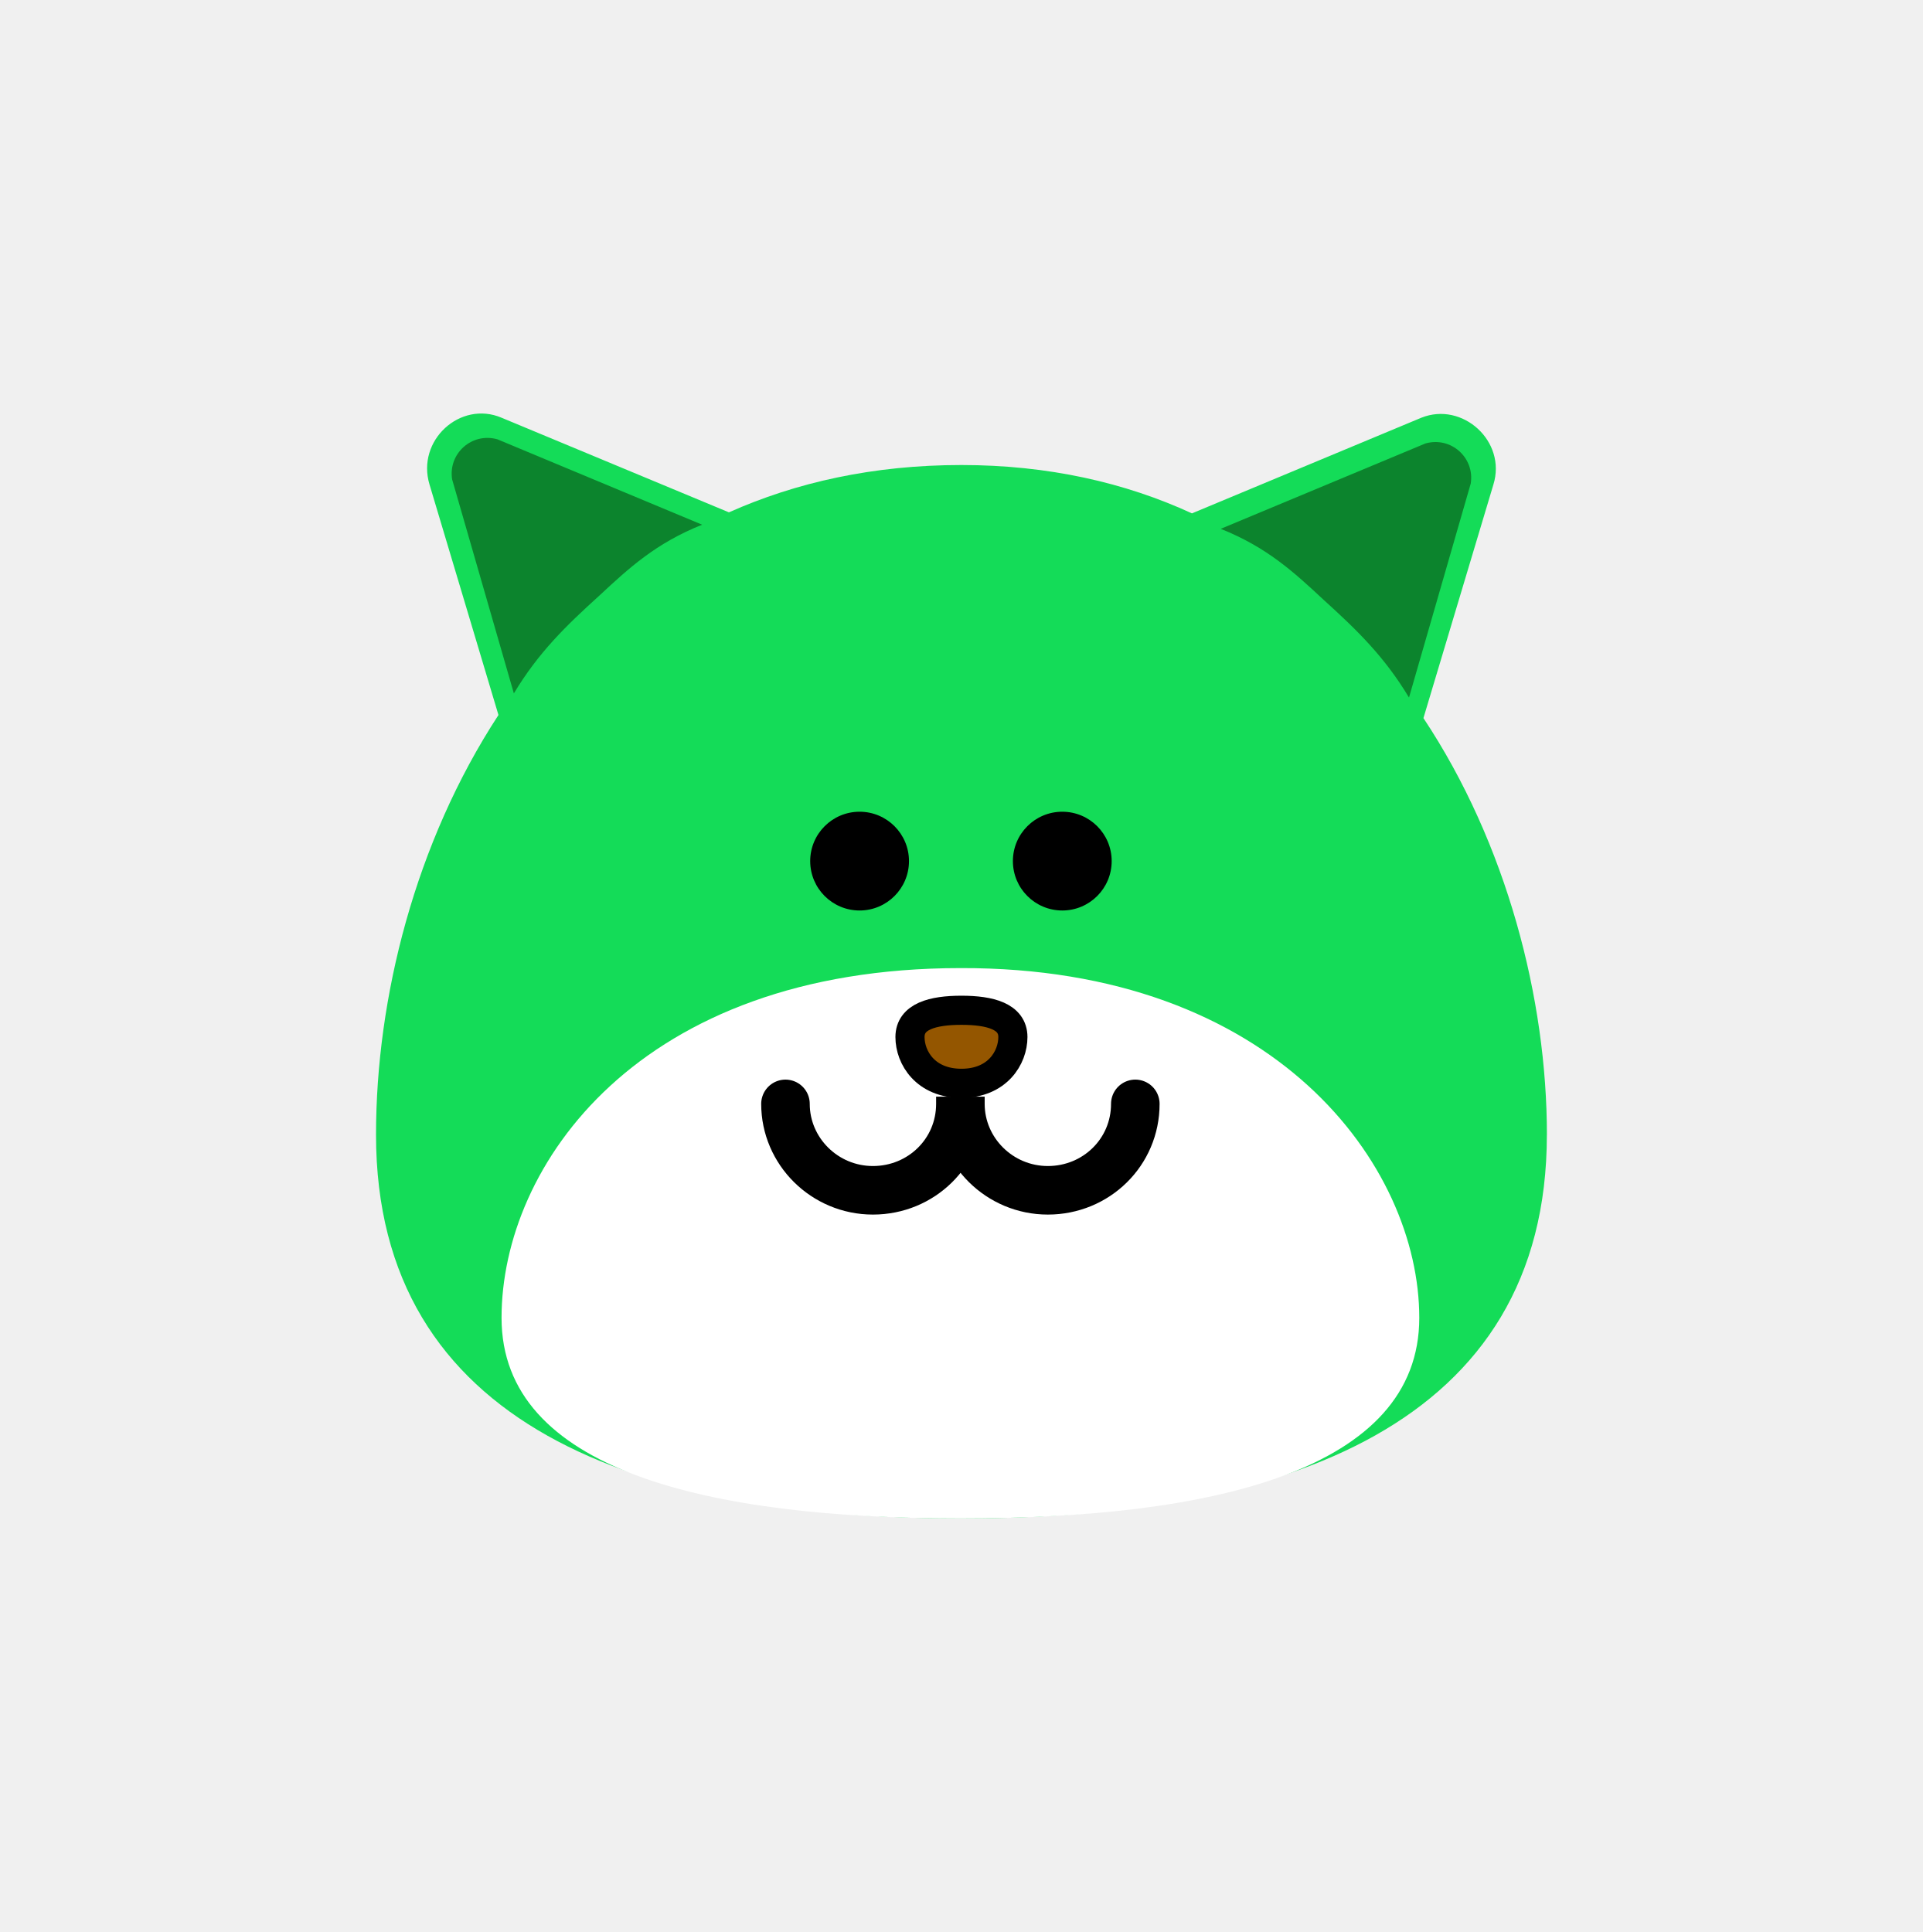
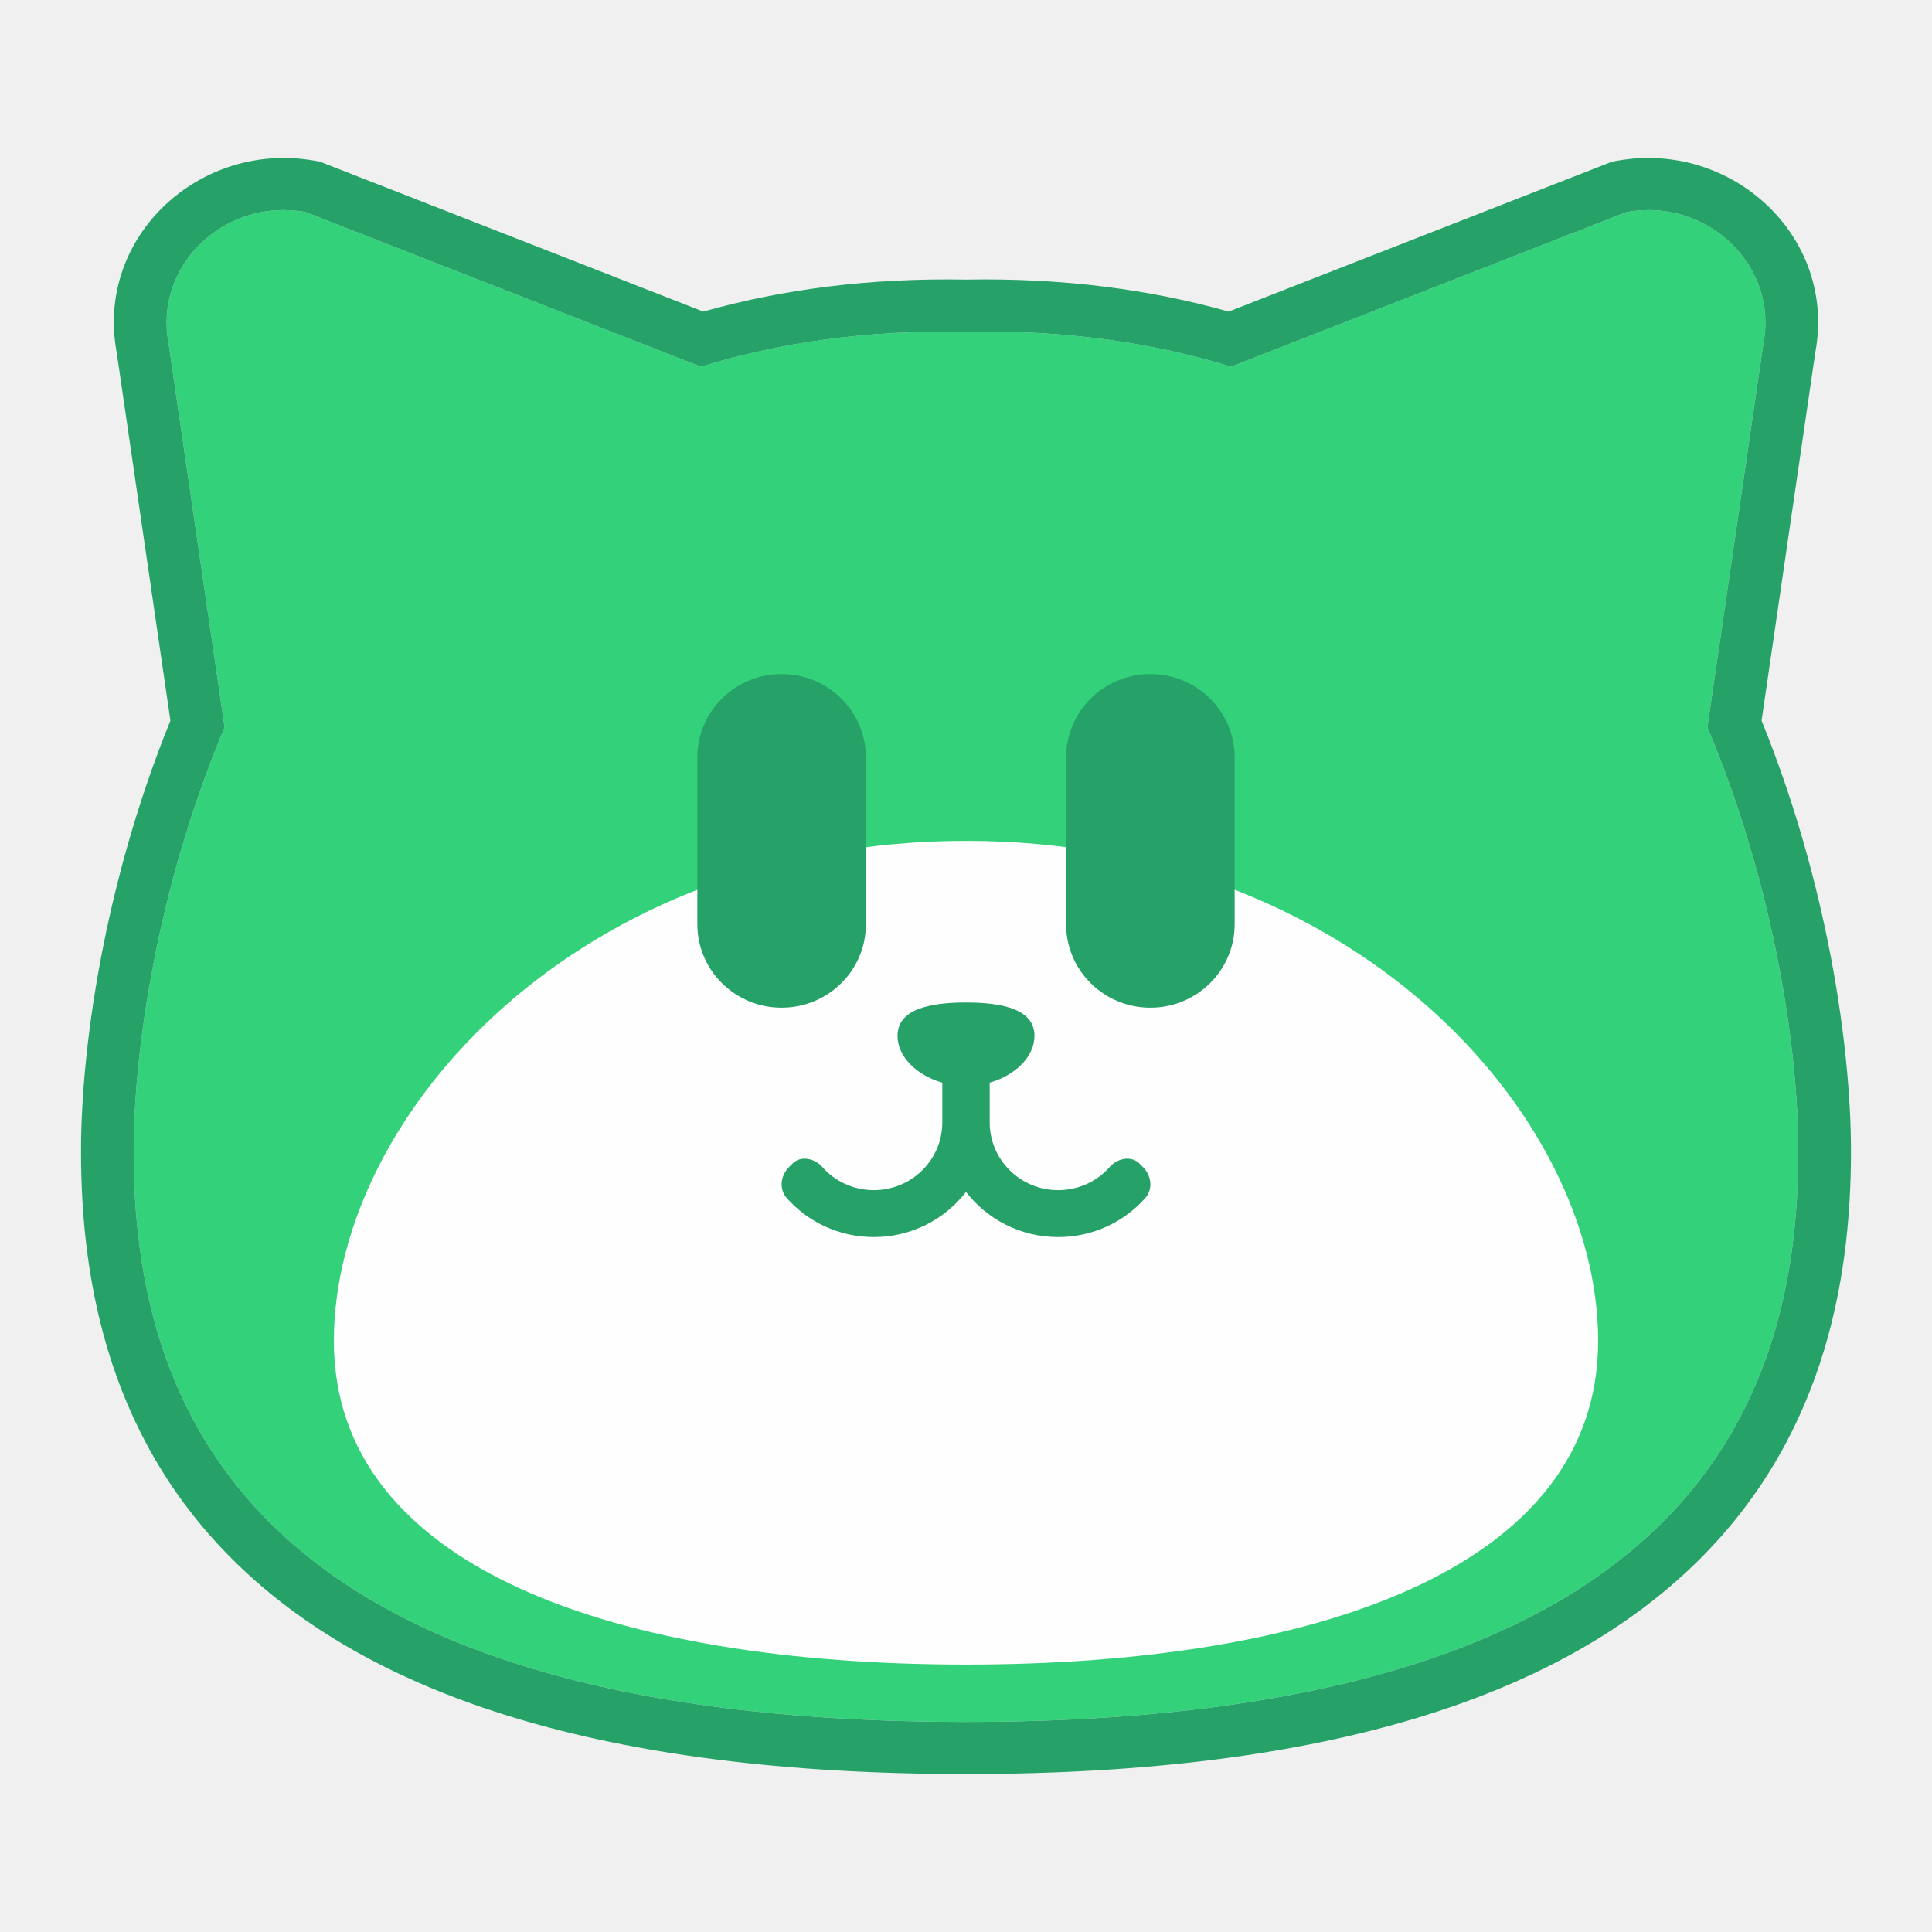
- <svg xmlns="http://www.w3.org/2000/svg" version="1.1" width="99.002" height="99.485" viewBox="0,0,99.002,99.485">
-   <g transform="translate(-190.4992,-130.2576)">
-     <g data-paper-data="{&quot;isPaintingLayer&quot;:true}" fill-rule="nonzero" stroke-linejoin="miter" stroke-miterlimit="10" stroke-dasharray="" stroke-dashoffset="0" style="mix-blend-mode: normal">
-       <path d="M270.141,188.689c0,14.938 -13.508,19.759 -30.141,19.759c-16.633,0 -30.141,-4.767 -30.141,-19.759c0,-7.045 2.013,-15.044 6.304,-21.613l-3.549,-11.866c-0.689,-2.278 1.589,-4.344 3.708,-3.443l11.707,4.873c3.443,-1.536 7.416,-2.437 11.972,-2.437c4.45,0 8.423,0.901 11.866,2.49l11.813,-4.926c2.119,-0.848 4.397,1.218 3.708,3.443l-3.602,12.025c4.291,6.463 6.357,14.461 6.357,21.454z" fill="#14dc58" stroke="none" stroke-width="1" stroke-linecap="butt" />
-       <path d="M263.572,198.118c0,7.84 -10.594,10.33 -23.625,10.33c-13.031,0 -23.625,-2.49 -23.625,-10.33c0,-7.84 7.045,-18.01 23.625,-18.01c16.209,-0.053 23.625,10.171 23.625,18.01z" fill="#ffffff" stroke="none" stroke-width="1" stroke-linecap="butt" />
-       <path d="M237.351,183.657c0,-1.059 1.165,-1.377 2.649,-1.377c1.483,0 2.649,0.318 2.649,1.377c0,1.059 -0.795,2.384 -2.649,2.384c-1.854,0 -2.649,-1.324 -2.649,-2.384z" fill="#945600" stroke="#000000" stroke-width="1.5" stroke-linecap="butt" />
-       <path d="M248.952,187.1c0,2.49 -2.013,4.45 -4.503,4.45c-2.49,0 -4.503,-2.013 -4.503,-4.45c0,-0.106 0,-0.106 0,-0.106c0,-0.159 0,-0.265 0,-0.265c0,0 0,0.106 0,0.265c0,0 0,0 0,0.106c0,2.49 -2.013,4.45 -4.503,4.45c-2.49,0 -4.503,-2.013 -4.503,-4.45" fill="none" stroke="#000000" stroke-width="2.5" stroke-linecap="round" />
-       <path d="M232.213,174.599c0,-1.404 1.138,-2.543 2.543,-2.543c1.404,0 2.543,1.138 2.543,2.543c0,1.404 -1.138,2.543 -2.543,2.543c-1.404,0 -2.543,-1.138 -2.543,-2.543z" fill="#000000" stroke="none" stroke-width="1" stroke-linecap="butt" />
-       <path d="M242.649,174.599c0,-1.404 1.138,-2.543 2.543,-2.543c1.404,0 2.543,1.138 2.543,2.543c0,1.404 -1.138,2.543 -2.543,2.543c-1.404,0 -2.543,-1.138 -2.543,-2.543z" fill="#000000" stroke="none" stroke-width="1" stroke-linecap="butt" />
-       <path d="M221.353,160.931c-1.695,1.536 -3.125,2.913 -4.397,5.032l-3.178,-11.018c-0.212,-1.324 1.006,-2.437 2.331,-2.066l10.541,4.397c-2.384,0.954 -3.761,2.225 -5.297,3.655z" fill="#0c842d" stroke="none" stroke-width="1" stroke-linecap="butt" />
-       <path d="M253.349,157.489l10.541,-4.397c1.324,-0.371 2.543,0.742 2.331,2.066l-3.178,11.018c-1.271,-2.119 -2.702,-3.496 -4.397,-5.032c-1.536,-1.43 -2.913,-2.702 -5.297,-3.655z" fill="#0c842d" stroke="none" stroke-width="1" stroke-linecap="butt" />
-       <path d="M190.499,229.742v-99.485h99.002v99.485z" fill="none" stroke="#ff0000" stroke-width="0" stroke-linecap="butt" />
-     </g>
-   </g>
+ <svg xmlns="http://www.w3.org/2000/svg" width="954" height="954" viewBox="-40 -78 954 954" fill="none">
+   <path d="M110.804 26.7L306.098 103.071C344.573 91.215 387.986 84.868 436.999 85.814C486.01 84.868 529.426 91.215 567.898 103.071L763.192 26.7C803.173 19.53 838.181 53.223 830.729 91.708L803.091 281.073C836.709 361.03 847.985 441.713 847.985 490.523C847.985 615.915 793.129 772.256 436.999 772.256C80.867 772.256 26.011 615.915 26.011 490.523C26.011 441.713 37.287 361.03 70.905 281.073L43.267 91.708C35.818 53.223 70.823 19.53 110.804 26.7Z" fill="#33d17a" />
+   <path fill-rule="evenodd" clip-rule="evenodd" d="M117.973 1.826L115.443 1.372C58.839 -8.779 7 38.841 17.6 95.921L44.149 277.822C11.229 358.965 -0.001 439.979 -0.001 490.525C-0.001 556.641 14.473 635.419 80.038 697.075C145.152 758.307 255.763 798 437 798C618.235 798 728.845 758.307 793.959 697.075C859.523 635.419 873.998 556.641 873.998 490.525C873.998 439.979 862.768 358.965 829.848 277.822L856.396 95.923C867.001 38.839 815.155 -8.778 758.554 1.372L756.024 1.826L566.706 75.86C527.831 64.888 484.728 59.194 437 60.069C389.268 59.194 346.168 64.888 307.291 75.86L117.973 1.826ZM306.098 103.073C344.573 91.218 387.986 84.871 437 85.816C486.011 84.871 529.427 91.218 567.899 103.073L763.192 26.702C803.174 19.532 838.181 53.225 830.729 91.71L803.091 281.075C836.709 361.033 847.986 441.715 847.986 490.525C847.986 615.918 793.129 772.258 437 772.258C80.867 772.258 26.011 615.918 26.011 490.525C26.011 441.715 37.287 361.033 70.905 281.075L43.268 91.71C35.819 53.225 70.823 19.532 110.805 26.702L306.098 103.073Z" fill="#26a269" />
+   <path d="M436.999 743.942C609.39 743.942 749.141 696.472 749.141 584.157C749.141 471.841 627.458 337.215 436.999 337.215C246.539 337.215 124.856 471.841 124.856 584.157C124.856 696.472 264.607 743.942 436.999 743.942Z" fill="#FEFEFE" />
+   <path d="M486.421 296.024V378.399C486.421 401.146 505.055 419.586 528.04 419.586C551.026 419.586 569.659 401.146 569.659 378.399V296.024C569.659 273.276 551.026 254.836 528.04 254.836C505.055 254.836 486.421 273.276 486.421 296.024Z" fill="#26a269" />
+   <path d="M304.338 296.024V378.399C304.338 401.146 322.972 419.586 345.957 419.586C368.943 419.586 387.576 401.146 387.576 378.399V296.024C387.576 273.276 368.943 254.836 345.957 254.836C322.972 254.836 304.338 273.276 304.338 296.024Z" fill="#26a269" />
+   <path fill-rule="evenodd" clip-rule="evenodd" d="M448.703 456.601C461.611 452.947 470.815 443.545 470.815 433.495C470.815 420.604 455.676 417.02 437 417.02C418.324 417.02 403.185 420.604 403.185 433.495C403.185 443.545 412.389 452.947 425.297 456.601V476.225C425.297 494.707 410.16 509.69 391.488 509.69C381.301 509.69 372.167 505.23 365.968 498.176C362.279 493.977 355.392 492.506 351.445 496.462L349.624 498.288C345.429 502.492 344.546 509.144 348.489 513.586C358.975 525.401 374.352 532.858 391.488 532.858C410.05 532.858 426.547 524.109 437 510.55C447.453 524.109 463.95 532.858 482.512 532.858C499.648 532.858 515.025 525.401 525.511 513.587C529.454 509.144 528.571 502.493 524.376 498.288L522.555 496.463C518.608 492.506 511.721 493.977 508.032 498.176C501.833 505.231 492.699 509.69 482.512 509.69C463.84 509.69 448.703 494.707 448.703 476.225V456.601Z" fill="#26a269" />
</svg>
